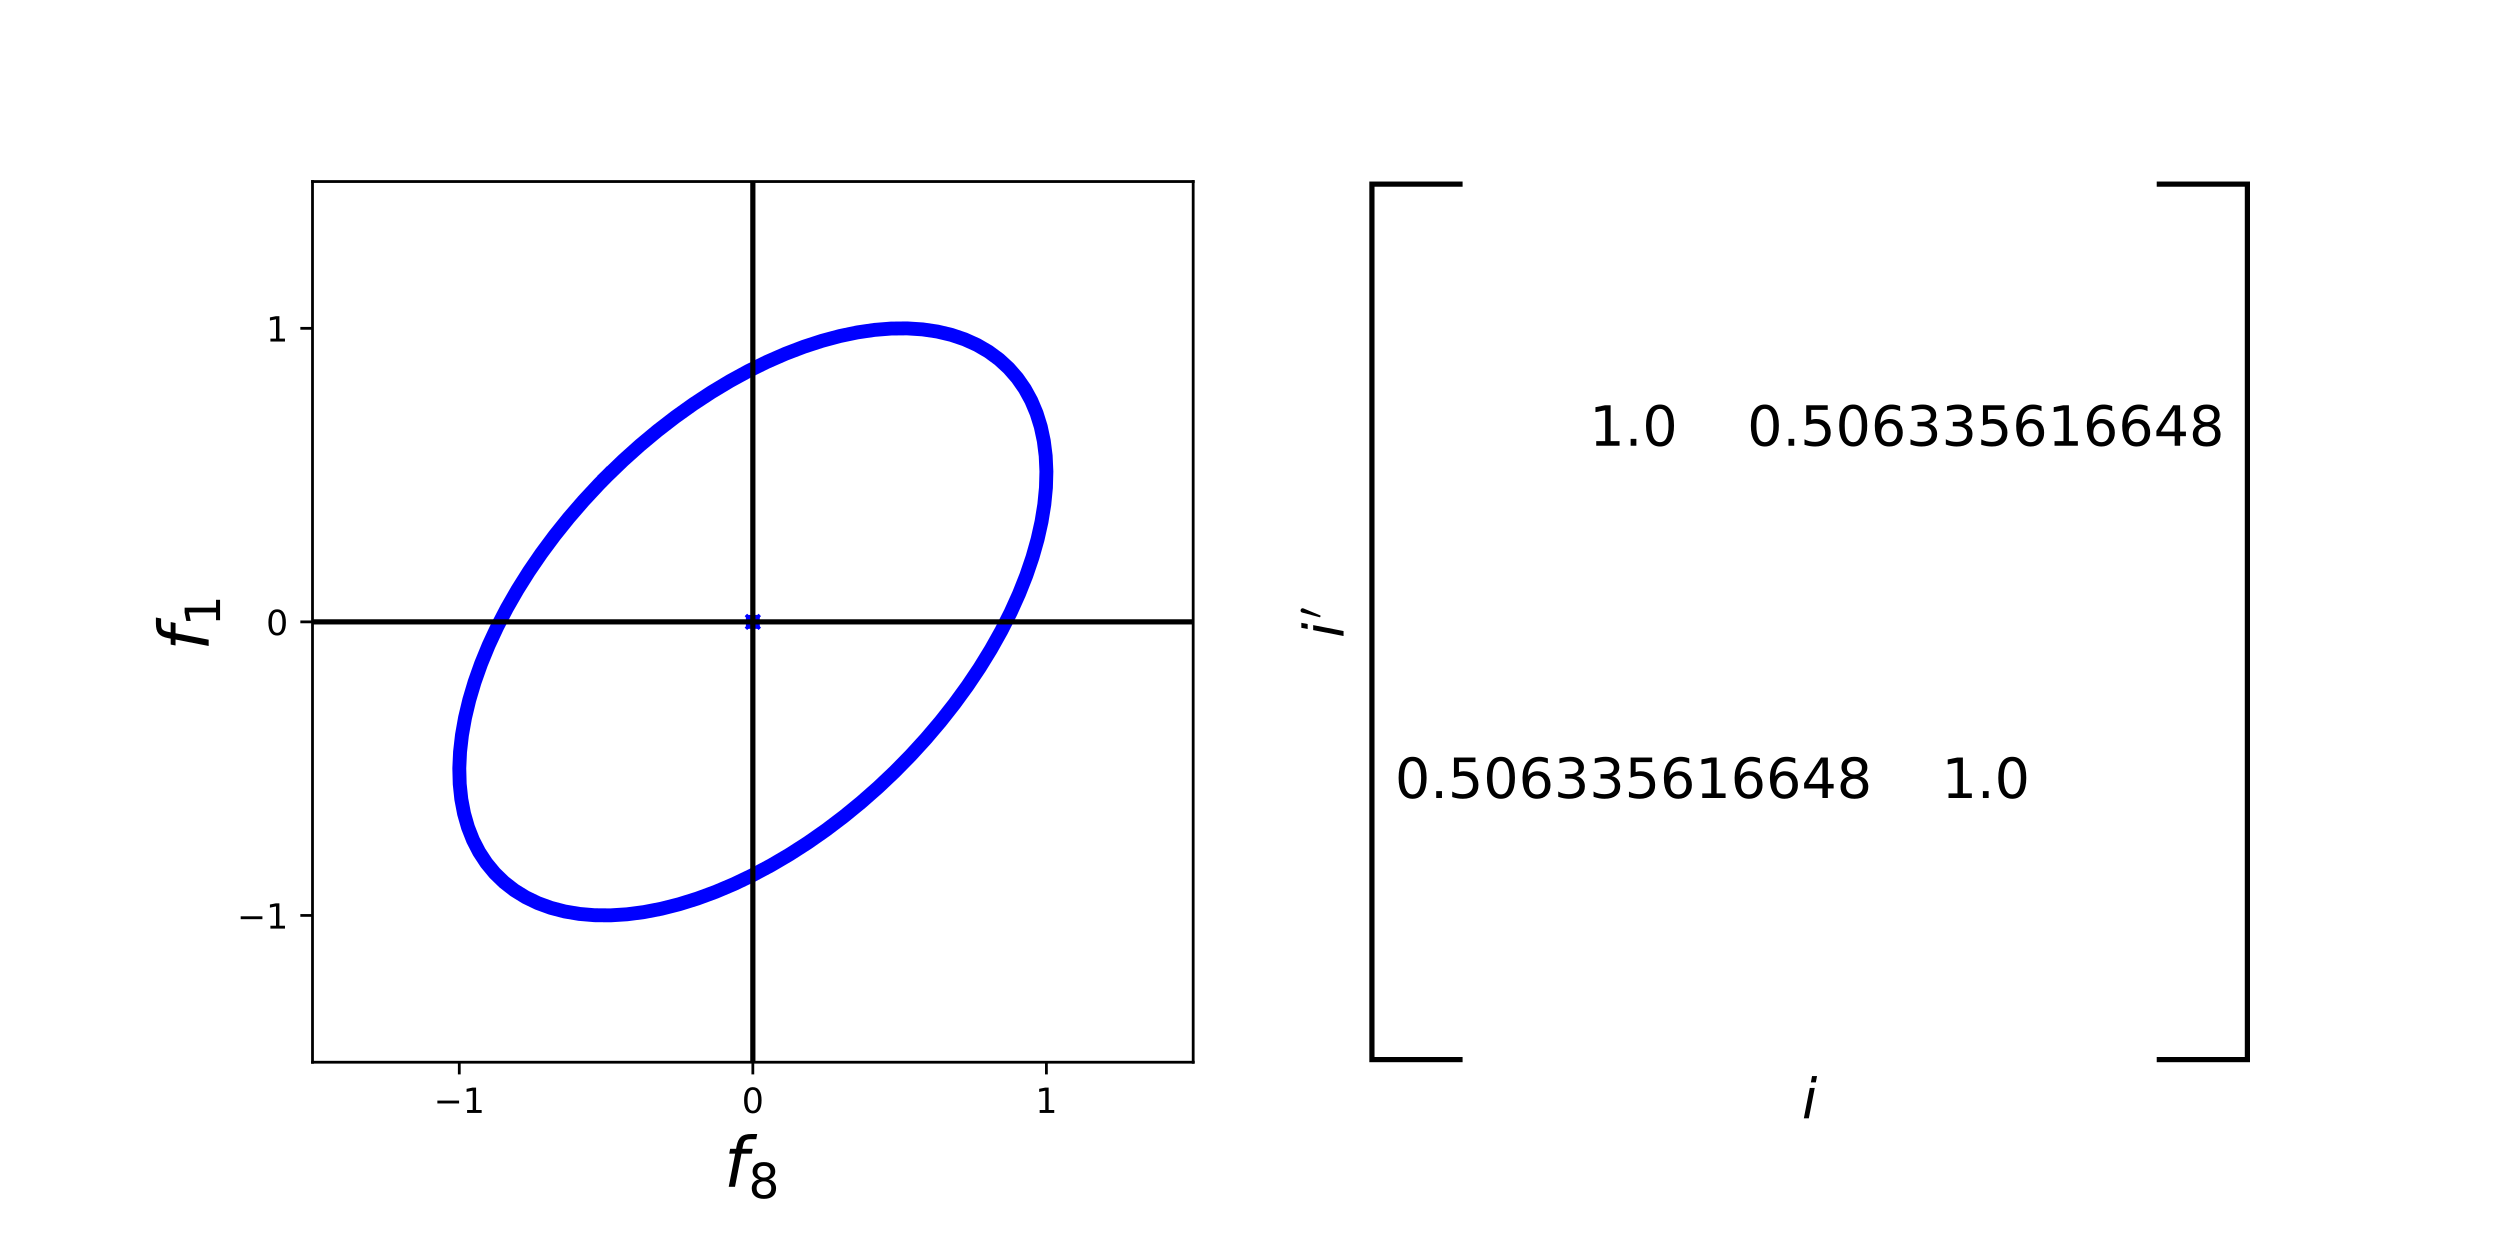
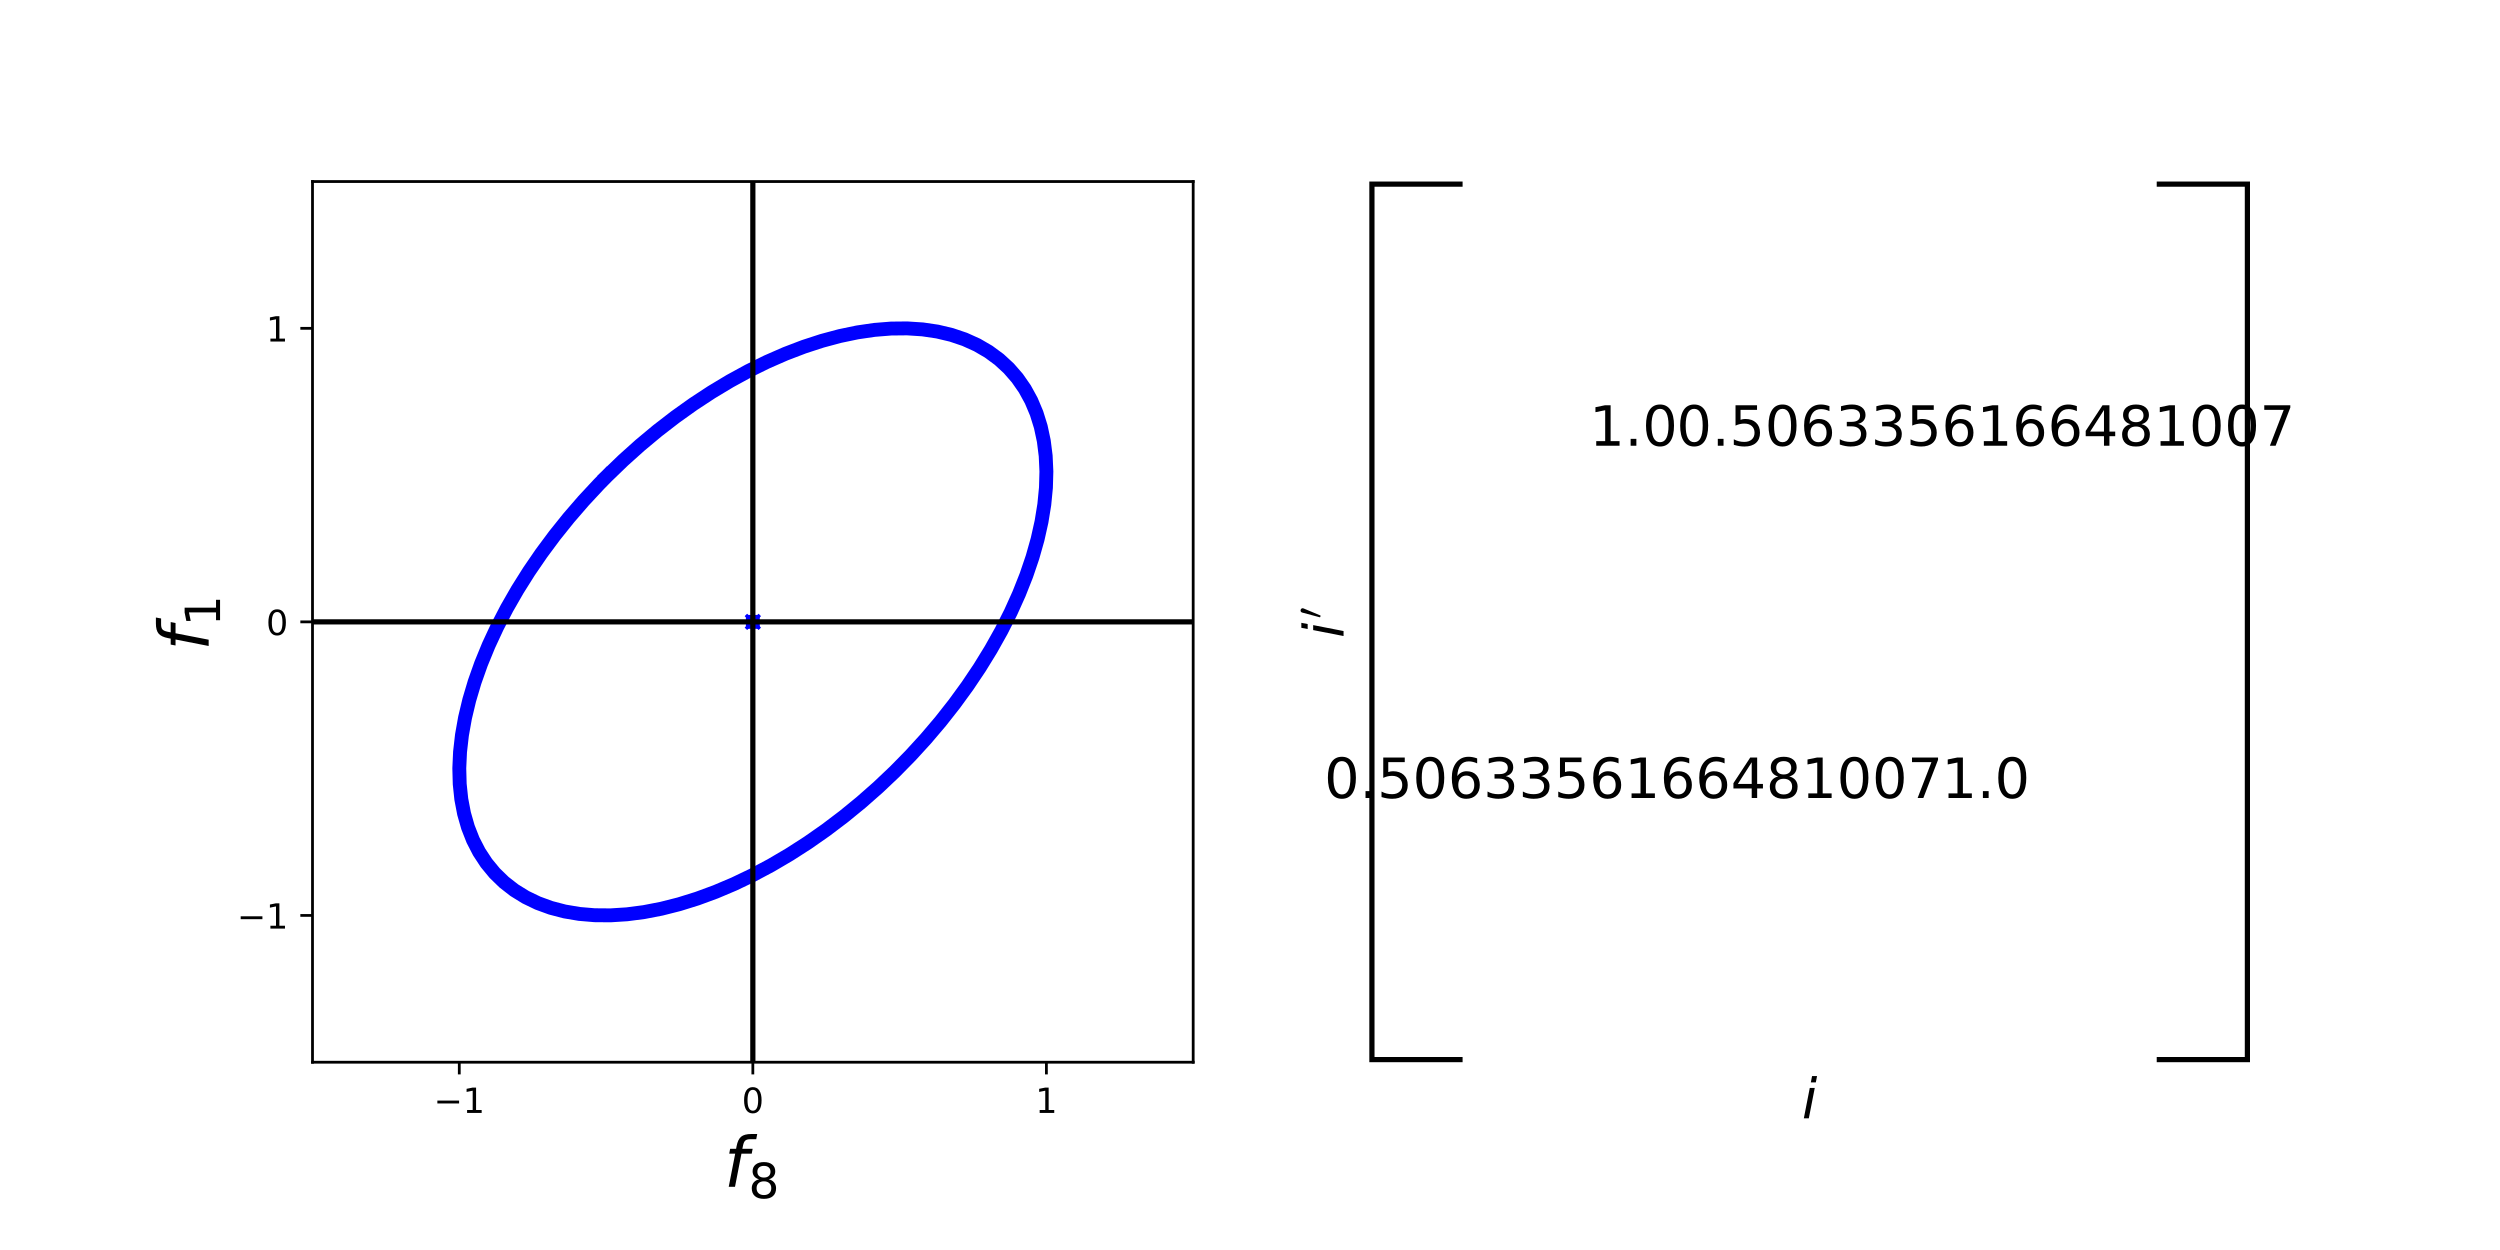
<svg xmlns="http://www.w3.org/2000/svg" xmlns:xlink="http://www.w3.org/1999/xlink" height="360pt" version="1.1" viewBox="0 0 720 360" width="720pt">
  <defs>
    <style type="text/css">
*{stroke-linecap:butt;stroke-linejoin:round;}
  </style>
  </defs>
  <g id="figure_1">
    <g id="patch_1">
      <path d="M 0 360  L 720 360  L 720 0  L 0 0  z " style="fill:none;" />
    </g>
    <g id="axes_1">
      <g id="patch_2">
        <path d="M 90 305.918  L 343.636 305.918  L 343.636 52.282  L 90 52.282  z " style="fill:none;" />
      </g>
      <g id="matplotlib.axis_1">
        <g id="xtick_1">
          <g id="line2d_1">
            <defs>
-               <path d="M 0 0  L 0 3.5  " id="m8ed31cc123" style="stroke:#000000;stroke-width:0.8;" />
-             </defs>
-             <g>
-               <use style="stroke:#000000;stroke-width:0.8;" x="132.273" xlink:href="#m8ed31cc123" y="305.918" />
+               <path d="M 0 0  L 0 3.5  " id="m93381816e3" style="stroke:#000000;stroke-width:0.8;" />
+             </defs>
+             <g>
+               <use style="stroke:#000000;stroke-width:0.8;" x="132.273" xlink:href="#m93381816e3" y="305.918" />
            </g>
          </g>
          <g id="text_1">
            <defs>
              <path d="M 10.594 35.5  L 73.188 35.5  L 73.188 27.203  L 10.594 27.203  z " id="DejaVuSans-2212" />
              <path d="M 12.406 8.297  L 28.516 8.297  L 28.516 63.922  L 10.984 60.406  L 10.984 69.391  L 28.422 72.906  L 38.281 72.906  L 38.281 8.297  L 54.391 8.297  L 54.391 0  L 12.406 0  z " id="DejaVuSans-31" />
            </defs>
            <g transform="translate(124.9016 320.5166)scale(0.1 -0.1)">
              <use xlink:href="#DejaVuSans-2212" />
              <use x="83.789" xlink:href="#DejaVuSans-31" />
            </g>
          </g>
        </g>
        <g id="xtick_2">
          <g id="line2d_2">
            <g>
-               <use style="stroke:#000000;stroke-width:0.8;" x="216.818" xlink:href="#m8ed31cc123" y="305.918" />
+               <use style="stroke:#000000;stroke-width:0.8;" x="216.818" xlink:href="#m93381816e3" y="305.918" />
            </g>
          </g>
          <g id="text_2">
            <defs>
              <path d="M 31.781 66.406  Q 24.172 66.406 20.328 58.906  Q 16.5 51.422 16.5 36.375  Q 16.5 21.391 20.328 13.891  Q 24.172 6.391 31.781 6.391  Q 39.453 6.391 43.281 13.891  Q 47.125 21.391 47.125 36.375  Q 47.125 51.422 43.281 58.906  Q 39.453 66.406 31.781 66.406  z M 31.781 74.219  Q 44.047 74.219 50.516 64.516  Q 56.984 54.828 56.984 36.375  Q 56.984 17.969 50.516 8.266  Q 44.047 -1.422 31.781 -1.422  Q 19.531 -1.422 13.062 8.266  Q 6.594 17.969 6.594 36.375  Q 6.594 54.828 13.062 64.516  Q 19.531 74.219 31.781 74.219  z " id="DejaVuSans-30" />
            </defs>
            <g transform="translate(213.6369 320.5166)scale(0.1 -0.1)">
              <use xlink:href="#DejaVuSans-30" />
            </g>
          </g>
        </g>
        <g id="xtick_3">
          <g id="line2d_3">
            <g>
-               <use style="stroke:#000000;stroke-width:0.8;" x="301.364" xlink:href="#m8ed31cc123" y="305.918" />
+               <use style="stroke:#000000;stroke-width:0.8;" x="301.364" xlink:href="#m93381816e3" y="305.918" />
            </g>
          </g>
          <g id="text_3">
            <g transform="translate(298.1824 320.5166)scale(0.1 -0.1)">
              <use xlink:href="#DejaVuSans-31" />
            </g>
          </g>
        </g>
        <g id="text_4">
          <defs>
            <path d="M 47.797 75.984  L 46.391 68.5  L 37.797 68.5  Q 32.906 68.5 30.688 66.578  Q 28.469 64.656 27.391 59.516  L 26.422 54.688  L 41.219 54.688  L 39.891 47.703  L 25.094 47.703  L 15.828 0  L 6.781 0  L 16.109 47.703  L 7.516 47.703  L 8.797 54.688  L 17.391 54.688  L 18.109 58.5  Q 19.969 68.172 24.625 72.078  Q 29.297 75.984 39.312 75.984  z " id="DejaVuSans-Oblique-66" />
            <path d="M 31.781 34.625  Q 24.75 34.625 20.719 30.859  Q 16.703 27.094 16.703 20.516  Q 16.703 13.922 20.719 10.156  Q 24.75 6.391 31.781 6.391  Q 38.812 6.391 42.859 10.172  Q 46.922 13.969 46.922 20.516  Q 46.922 27.094 42.891 30.859  Q 38.875 34.625 31.781 34.625  z M 21.922 38.812  Q 15.578 40.375 12.031 44.719  Q 8.5 49.078 8.5 55.328  Q 8.5 64.062 14.719 69.141  Q 20.953 74.219 31.781 74.219  Q 42.672 74.219 48.875 69.141  Q 55.078 64.062 55.078 55.328  Q 55.078 49.078 51.531 44.719  Q 48 40.375 41.703 38.812  Q 48.828 37.156 52.797 32.312  Q 56.781 27.484 56.781 20.516  Q 56.781 9.906 50.312 4.234  Q 43.844 -1.422 31.781 -1.422  Q 19.734 -1.422 13.25 4.234  Q 6.781 9.906 6.781 20.516  Q 6.781 27.484 10.781 32.312  Q 14.797 37.156 21.922 38.812  z M 18.312 54.391  Q 18.312 48.734 21.844 45.562  Q 25.391 42.391 31.781 42.391  Q 38.141 42.391 41.719 45.562  Q 45.312 48.734 45.312 54.391  Q 45.312 60.062 41.719 63.234  Q 38.141 66.406 31.781 66.406  Q 25.391 66.406 21.844 63.234  Q 18.312 60.062 18.312 54.391  z " id="DejaVuSans-38" />
          </defs>
          <g transform="translate(208.5182 341.7932)scale(0.2 -0.2)">
            <use transform="translate(0 0.015625)" xlink:href="#DejaVuSans-Oblique-66" />
            <use transform="translate(35.20508 -16.39062)scale(0.7)" xlink:href="#DejaVuSans-38" />
          </g>
        </g>
      </g>
      <g id="matplotlib.axis_2">
        <g id="ytick_1">
          <g id="line2d_4">
            <defs>
-               <path d="M 0 0  L -3.5 0  " id="m4668ec5b7d" style="stroke:#000000;stroke-width:0.8;" />
-             </defs>
-             <g>
-               <use style="stroke:#000000;stroke-width:0.8;" x="90" xlink:href="#m4668ec5b7d" y="263.645" />
+               <path d="M 0 0  L -3.5 0  " id="mfd267f9415" style="stroke:#000000;stroke-width:0.8;" />
+             </defs>
+             <g>
+               <use style="stroke:#000000;stroke-width:0.8;" x="90" xlink:href="#mfd267f9415" y="263.645" />
            </g>
          </g>
          <g id="text_5">
            <g transform="translate(68.25781 267.4447)scale(0.1 -0.1)">
              <use xlink:href="#DejaVuSans-2212" />
              <use x="83.789" xlink:href="#DejaVuSans-31" />
            </g>
          </g>
        </g>
        <g id="ytick_2">
          <g id="line2d_5">
            <g>
-               <use style="stroke:#000000;stroke-width:0.8;" x="90" xlink:href="#m4668ec5b7d" y="179.1" />
+               <use style="stroke:#000000;stroke-width:0.8;" x="90" xlink:href="#mfd267f9415" y="179.1" />
            </g>
          </g>
          <g id="text_6">
            <g transform="translate(76.6375 182.8992)scale(0.1 -0.1)">
              <use xlink:href="#DejaVuSans-30" />
            </g>
          </g>
        </g>
        <g id="ytick_3">
          <g id="line2d_6">
            <g>
-               <use style="stroke:#000000;stroke-width:0.8;" x="90" xlink:href="#m4668ec5b7d" y="94.555" />
+               <use style="stroke:#000000;stroke-width:0.8;" x="90" xlink:href="#mfd267f9415" y="94.555" />
            </g>
          </g>
          <g id="text_7">
            <g transform="translate(76.6375 98.35376)scale(0.1 -0.1)">
              <use xlink:href="#DejaVuSans-31" />
            </g>
          </g>
        </g>
        <g id="text_8">
          <g transform="translate(60.09844 187.4)rotate(-90)scale(0.2 -0.2)">
            <use transform="translate(0 0.015625)" xlink:href="#DejaVuSans-Oblique-66" />
            <use transform="translate(35.20508 -16.39062)scale(0.7)" xlink:href="#DejaVuSans-31" />
          </g>
        </g>
      </g>
      <g id="line2d_7">
-         <path clip-path="url(#p0ba733e669)" d="M 174.814 137.096  L 179.528 132.549  L 184.391 128.188  L 189.383 124.03  L 194.484 120.092  L 199.674 116.389  L 204.933 112.935  L 210.239 109.746  L 215.571 106.833  L 220.908 104.208  L 226.229 101.881  L 231.512 99.863  L 236.737 98.16  L 241.883 96.78  L 246.928 95.728  L 251.854 95.008  L 256.639 94.624  L 261.266 94.576  L 265.716 94.866  L 269.971 95.491  L 274.014 96.449  L 277.829 97.737  L 281.401 99.349  L 284.716 101.279  L 287.759 103.519  L 290.52 106.061  L 292.988 108.894  L 295.151 112.006  L 297.002 115.386  L 298.534 119.02  L 299.74 122.894  L 300.615 126.991  L 301.157 131.297  L 301.362 135.793  L 301.23 140.461  L 300.761 145.284  L 299.958 150.241  L 298.824 155.313  L 297.363 160.48  L 295.58 165.722  L 293.484 171.017  L 291.082 176.344  L 288.384 181.682  L 285.4 187.009  L 282.144 192.305  L 278.627 197.549  L 274.863 202.719  L 270.868 207.795  L 266.658 212.756  L 262.249 217.583  L 257.659 222.257  L 252.906 226.759  L 248.009 231.071  L 242.988 235.175  L 237.862 239.057  L 232.653 242.699  L 227.381 246.087  L 222.066 249.209  L 216.731 252.051  L 211.396 254.602  L 206.082 256.852  L 200.811 258.793  L 195.605 260.416  L 190.482 261.714  L 185.465 262.683  L 180.572 263.319  L 175.825 263.62  L 171.24 263.583  L 166.837 263.21  L 162.634 262.501  L 158.646 261.46  L 154.891 260.09  L 151.382 258.398  L 148.134 256.39  L 145.16 254.073  L 142.471 251.458  L 140.079 248.554  L 137.993 245.373  L 136.221 241.929  L 134.77 238.233  L 133.646 234.302  L 132.854 230.151  L 132.397 225.797  L 132.276 221.256  L 132.492 216.547  L 133.045 211.689  L 133.931 206.701  L 135.147 201.603  L 136.69 196.415  L 138.551 191.159  L 140.725 185.854  L 143.202 180.522  L 145.972 175.185  L 149.025 169.863  L 152.348 164.578  L 155.928 159.351  L 159.751 154.203  L 163.801 149.154  L 168.063 144.224  L 172.519 139.433  L 174.814 137.096  L 174.814 137.096  " style="fill:none;stroke:#0000ff;stroke-linecap:square;stroke-width:4;" />
+         <path clip-path="url(#p2a5a43b918)" d="M 174.814 137.096  L 179.528 132.549  L 184.391 128.188  L 189.383 124.03  L 194.484 120.092  L 199.674 116.389  L 204.933 112.935  L 210.239 109.746  L 215.571 106.833  L 220.908 104.208  L 226.229 101.881  L 231.512 99.863  L 236.737 98.16  L 241.883 96.78  L 246.928 95.728  L 251.854 95.008  L 256.639 94.624  L 261.266 94.576  L 265.716 94.866  L 269.971 95.491  L 274.014 96.449  L 277.829 97.737  L 281.401 99.349  L 284.716 101.279  L 287.759 103.519  L 290.52 106.061  L 292.988 108.894  L 295.151 112.006  L 297.002 115.386  L 298.534 119.02  L 299.74 122.894  L 300.615 126.991  L 301.157 131.297  L 301.362 135.793  L 301.23 140.461  L 300.761 145.284  L 299.958 150.241  L 298.824 155.313  L 297.363 160.48  L 295.58 165.722  L 293.484 171.017  L 291.082 176.344  L 288.384 181.682  L 285.4 187.009  L 282.144 192.305  L 278.627 197.549  L 274.863 202.719  L 270.868 207.795  L 266.658 212.756  L 262.249 217.583  L 257.659 222.257  L 252.906 226.759  L 248.009 231.071  L 242.988 235.175  L 237.862 239.057  L 232.653 242.699  L 227.381 246.087  L 222.066 249.209  L 216.731 252.051  L 211.396 254.602  L 206.082 256.852  L 200.811 258.793  L 195.605 260.416  L 190.482 261.714  L 185.465 262.683  L 180.572 263.319  L 175.825 263.62  L 171.24 263.583  L 166.837 263.21  L 162.634 262.501  L 158.646 261.46  L 154.891 260.09  L 151.382 258.398  L 148.134 256.39  L 145.16 254.073  L 142.471 251.458  L 140.079 248.554  L 137.993 245.373  L 136.221 241.929  L 134.77 238.233  L 133.646 234.302  L 132.854 230.151  L 132.397 225.797  L 132.276 221.256  L 132.492 216.547  L 133.045 211.689  L 133.931 206.701  L 135.147 201.603  L 136.69 196.415  L 138.551 191.159  L 140.725 185.854  L 143.202 180.522  L 145.972 175.185  L 149.025 169.863  L 152.348 164.578  L 155.928 159.351  L 159.751 154.203  L 163.801 149.154  L 168.063 144.224  L 172.519 139.433  L 174.814 137.096  L 174.814 137.096  " style="fill:none;stroke:#0000ff;stroke-linecap:square;stroke-width:4;" />
      </g>
      <g id="line2d_8">
-         <path clip-path="url(#p0ba733e669)" d="M 216.818 179.1  " style="fill:none;stroke:#0000ff;stroke-linecap:square;stroke-width:4;" />
+         <path clip-path="url(#p2a5a43b918)" d="M 216.818 179.1  " style="fill:none;stroke:#0000ff;stroke-linecap:square;stroke-width:4;" />
        <defs>
-           <path d="M -2 2  L 2 -2  M -2 -2  L 2 2  " id="m8323a69fdd" style="stroke:#0000ff;" />
+           <path d="M -2 2  L 2 -2  M -2 -2  L 2 2  " id="m6064a25e53" style="stroke:#0000ff;" />
        </defs>
-         <g clip-path="url(#p0ba733e669)">
-           <use style="fill:#0000ff;stroke:#0000ff;" x="216.818" xlink:href="#m8323a69fdd" y="179.1" />
+         <g clip-path="url(#p2a5a43b918)">
+           <use style="fill:#0000ff;stroke:#0000ff;" x="216.818" xlink:href="#m6064a25e53" y="179.1" />
        </g>
      </g>
      <g id="line2d_9">
-         <path clip-path="url(#p0ba733e669)" d="M 90 179.1  L 343.636 179.1  " style="fill:none;stroke:#000000;stroke-linecap:square;stroke-width:1.5;" />
+         <path clip-path="url(#p2a5a43b918)" d="M 90 179.1  L 343.636 179.1  " style="fill:none;stroke:#000000;stroke-linecap:square;stroke-width:1.5;" />
      </g>
      <g id="line2d_10">
-         <path clip-path="url(#p0ba733e669)" d="M 216.818 305.918  L 216.818 52.282  " style="fill:none;stroke:#000000;stroke-linecap:square;stroke-width:1.5;" />
+         <path clip-path="url(#p2a5a43b918)" d="M 216.818 305.918  L 216.818 52.282  " style="fill:none;stroke:#000000;stroke-linecap:square;stroke-width:1.5;" />
      </g>
      <g id="patch_3">
        <path d="M 90 305.918  L 90 52.282  " style="fill:none;stroke:#000000;stroke-linecap:square;stroke-linejoin:miter;stroke-width:0.8;" />
      </g>
      <g id="patch_4">
        <path d="M 343.636 305.918  L 343.636 52.282  " style="fill:none;stroke:#000000;stroke-linecap:square;stroke-linejoin:miter;stroke-width:0.8;" />
      </g>
      <g id="patch_5">
        <path d="M 90 305.918  L 343.636 305.918  " style="fill:none;stroke:#000000;stroke-linecap:square;stroke-linejoin:miter;stroke-width:0.8;" />
      </g>
      <g id="patch_6">
        <path d="M 90 52.282  L 343.636 52.282  " style="fill:none;stroke:#000000;stroke-linecap:square;stroke-linejoin:miter;stroke-width:0.8;" />
      </g>
    </g>
    <g id="axes_2">
      <g id="matplotlib.axis_3">
        <g id="text_9">
          <defs>
            <path d="M 18.312 75.984  L 27.297 75.984  L 25.094 64.594  L 16.109 64.594  z M 14.203 54.688  L 23.188 54.688  L 12.5 0  L 3.516 0  z " id="DejaVuSans-Oblique-69" />
          </defs>
          <g transform="translate(518.9418 322.0757)scale(0.16 -0.16)">
            <use transform="translate(0 0.015625)" xlink:href="#DejaVuSans-Oblique-69" />
          </g>
        </g>
      </g>
      <g id="matplotlib.axis_4">
        <g id="text_10">
          <defs>
            <path d="M 3.516 5.422  Q 2.875 5.609 2.875 6.391  L 15.094 51.812  Q 15.672 53.656 17.078 54.781  Q 18.5 55.906 20.312 55.906  Q 22.656 55.906 24.438 54.359  Q 26.219 52.828 26.219 50.484  Q 26.219 49.469 25.688 48.188  L 7.625 4.984  Q 7.281 4.297 6.688 4.297  Q 6.156 4.297 5 4.781  Q 3.859 5.281 3.516 5.422  z " id="Cmsy10-30" />
          </defs>
          <g transform="translate(387.0361 183.74)rotate(-90)scale(0.16 -0.16)">
            <use transform="translate(0 0.584375)" xlink:href="#DejaVuSans-Oblique-69" />
            <use transform="translate(35.23091 38.86563)scale(0.7)" xlink:href="#Cmsy10-30" />
          </g>
        </g>
      </g>
      <g id="line2d_11">
-         <path clip-path="url(#pf2c99662fd)" d="M 419.727 52.282  L 394.364 52.282  L 394.364 305.918  L 419.727 305.918  " style="fill:none;stroke:#000000;stroke-linecap:square;stroke-width:3;" />
+         <path clip-path="url(#p29c9c511ff)" d="M 419.727 52.282  L 394.364 52.282  L 394.364 305.918  L 419.727 305.918  " style="fill:none;stroke:#000000;stroke-linecap:square;stroke-width:3;" />
      </g>
      <g id="line2d_12">
-         <path clip-path="url(#pf2c99662fd)" d="M 622.636 52.282  L 648 52.282  L 648 305.918  L 622.636 305.918  " style="fill:none;stroke:#000000;stroke-linecap:square;stroke-width:3;" />
+         <path clip-path="url(#p29c9c511ff)" d="M 622.636 52.282  L 648 52.282  L 648 305.918  L 622.636 305.918  " style="fill:none;stroke:#000000;stroke-linecap:square;stroke-width:3;" />
      </g>
      <g id="text_11">
        <defs>
          <path d="M 10.688 12.406  L 21 12.406  L 21 0  L 10.688 0  z " id="DejaVuSans-2e" />
        </defs>
        <g transform="translate(457.732 128.3727)scale(0.16 -0.16)">
          <use xlink:href="#DejaVuSans-31" />
          <use x="63.623" xlink:href="#DejaVuSans-2e" />
          <use x="95.41" xlink:href="#DejaVuSans-30" />
        </g>
      </g>
      <g id="text_12">
        <defs>
          <path d="M 10.797 72.906  L 49.516 72.906  L 49.516 64.594  L 19.828 64.594  L 19.828 46.734  Q 21.969 47.469 24.109 47.828  Q 26.266 48.188 28.422 48.188  Q 40.625 48.188 47.75 41.5  Q 54.891 34.812 54.891 23.391  Q 54.891 11.625 47.562 5.094  Q 40.234 -1.422 26.906 -1.422  Q 22.312 -1.422 17.547 -0.641  Q 12.797 0.141 7.719 1.703  L 7.719 11.625  Q 12.109 9.234 16.797 8.062  Q 21.484 6.891 26.703 6.891  Q 35.156 6.891 40.078 11.328  Q 45.016 15.766 45.016 23.391  Q 45.016 31 40.078 35.438  Q 35.156 39.891 26.703 39.891  Q 22.75 39.891 18.812 39.016  Q 14.891 38.141 10.797 36.281  z " id="DejaVuSans-35" />
          <path d="M 33.016 40.375  Q 26.375 40.375 22.484 35.828  Q 18.609 31.297 18.609 23.391  Q 18.609 15.531 22.484 10.953  Q 26.375 6.391 33.016 6.391  Q 39.656 6.391 43.531 10.953  Q 47.406 15.531 47.406 23.391  Q 47.406 31.297 43.531 35.828  Q 39.656 40.375 33.016 40.375  z M 52.594 71.297  L 52.594 62.312  Q 48.875 64.062 45.094 64.984  Q 41.312 65.922 37.594 65.922  Q 27.828 65.922 22.672 59.328  Q 17.531 52.734 16.797 39.406  Q 19.672 43.656 24.016 45.922  Q 28.375 48.188 33.594 48.188  Q 44.578 48.188 50.953 41.516  Q 57.328 34.859 57.328 23.391  Q 57.328 12.156 50.688 5.359  Q 44.047 -1.422 33.016 -1.422  Q 20.359 -1.422 13.672 8.266  Q 6.984 17.969 6.984 36.375  Q 6.984 53.656 15.188 63.938  Q 23.391 74.219 37.203 74.219  Q 40.922 74.219 44.703 73.484  Q 48.484 72.75 52.594 71.297  z " id="DejaVuSans-36" />
          <path d="M 40.578 39.312  Q 47.656 37.797 51.625 33  Q 55.609 28.219 55.609 21.188  Q 55.609 10.406 48.188 4.484  Q 40.766 -1.422 27.094 -1.422  Q 22.516 -1.422 17.656 -0.516  Q 12.797 0.391 7.625 2.203  L 7.625 11.719  Q 11.719 9.328 16.594 8.109  Q 21.484 6.891 26.812 6.891  Q 36.078 6.891 40.938 10.547  Q 45.797 14.203 45.797 21.188  Q 45.797 27.641 41.281 31.266  Q 36.766 34.906 28.719 34.906  L 20.219 34.906  L 20.219 43.016  L 29.109 43.016  Q 36.375 43.016 40.234 45.922  Q 44.094 48.828 44.094 54.297  Q 44.094 59.906 40.109 62.906  Q 36.141 65.922 28.719 65.922  Q 24.656 65.922 20.016 65.031  Q 15.375 64.156 9.812 62.312  L 9.812 71.094  Q 15.438 72.656 20.344 73.438  Q 25.25 74.219 29.594 74.219  Q 40.828 74.219 47.359 69.109  Q 53.906 64.016 53.906 55.328  Q 53.906 49.266 50.438 45.094  Q 46.969 40.922 40.578 39.312  z " id="DejaVuSans-33" />
          <path d="M 37.797 64.312  L 12.891 25.391  L 37.797 25.391  z M 35.203 72.906  L 47.609 72.906  L 47.609 25.391  L 58.016 25.391  L 58.016 17.188  L 47.609 17.188  L 47.609 0  L 37.797 0  L 37.797 17.188  L 4.891 17.188  L 4.891 26.703  z " id="DejaVuSans-34" />
+           <path d="M 8.203 72.906  L 55.078 72.906  L 55.078 68.703  L 28.609 0  L 18.312 0  L 43.219 64.594  L 8.203 64.594  z " id="DejaVuSans-37" />
        </defs>
-         <g transform="translate(503.1966 128.3727)scale(0.16 -0.16)">
+         <g transform="translate(482.8366 128.3727)scale(0.16 -0.16)">
          <use xlink:href="#DejaVuSans-30" />
          <use x="63.623" xlink:href="#DejaVuSans-2e" />
          <use x="95.41" xlink:href="#DejaVuSans-35" />
          <use x="159.033" xlink:href="#DejaVuSans-30" />
          <use x="222.656" xlink:href="#DejaVuSans-36" />
          <use x="286.279" xlink:href="#DejaVuSans-33" />
          <use x="349.902" xlink:href="#DejaVuSans-33" />
          <use x="413.525" xlink:href="#DejaVuSans-35" />
          <use x="477.148" xlink:href="#DejaVuSans-36" />
          <use x="540.771" xlink:href="#DejaVuSans-31" />
          <use x="604.395" xlink:href="#DejaVuSans-36" />
          <use x="668.018" xlink:href="#DejaVuSans-36" />
          <use x="731.641" xlink:href="#DejaVuSans-34" />
          <use x="795.264" xlink:href="#DejaVuSans-38" />
+           <use x="858.887" xlink:href="#DejaVuSans-31" />
+           <use x="922.51" xlink:href="#DejaVuSans-30" />
+           <use x="986.133" xlink:href="#DejaVuSans-30" />
+           <use x="1049.756" xlink:href="#DejaVuSans-37" />
        </g>
      </g>
      <g id="text_13">
-         <g transform="translate(401.742 229.8273)scale(0.16 -0.16)">
+         <g transform="translate(381.382 229.8273)scale(0.16 -0.16)">
          <use xlink:href="#DejaVuSans-30" />
          <use x="63.623" xlink:href="#DejaVuSans-2e" />
          <use x="95.41" xlink:href="#DejaVuSans-35" />
          <use x="159.033" xlink:href="#DejaVuSans-30" />
          <use x="222.656" xlink:href="#DejaVuSans-36" />
          <use x="286.279" xlink:href="#DejaVuSans-33" />
          <use x="349.902" xlink:href="#DejaVuSans-33" />
          <use x="413.525" xlink:href="#DejaVuSans-35" />
          <use x="477.148" xlink:href="#DejaVuSans-36" />
          <use x="540.771" xlink:href="#DejaVuSans-31" />
          <use x="604.395" xlink:href="#DejaVuSans-36" />
          <use x="668.018" xlink:href="#DejaVuSans-36" />
          <use x="731.641" xlink:href="#DejaVuSans-34" />
          <use x="795.264" xlink:href="#DejaVuSans-38" />
+           <use x="858.887" xlink:href="#DejaVuSans-31" />
+           <use x="922.51" xlink:href="#DejaVuSans-30" />
+           <use x="986.133" xlink:href="#DejaVuSans-30" />
+           <use x="1049.756" xlink:href="#DejaVuSans-37" />
        </g>
      </g>
      <g id="text_14">
        <g transform="translate(559.1866 229.8273)scale(0.16 -0.16)">
          <use xlink:href="#DejaVuSans-31" />
          <use x="63.623" xlink:href="#DejaVuSans-2e" />
          <use x="95.41" xlink:href="#DejaVuSans-30" />
        </g>
      </g>
    </g>
  </g>
  <defs>
-     <clipPath id="p0ba733e669">
+     <clipPath id="p2a5a43b918">
      <rect height="253.636" width="253.636" x="90" y="52.282" />
    </clipPath>
-     <clipPath id="pf2c99662fd">
+     <clipPath id="p29c9c511ff">
      <rect height="253.636" width="253.636" x="394.364" y="52.282" />
    </clipPath>
  </defs>
</svg>
